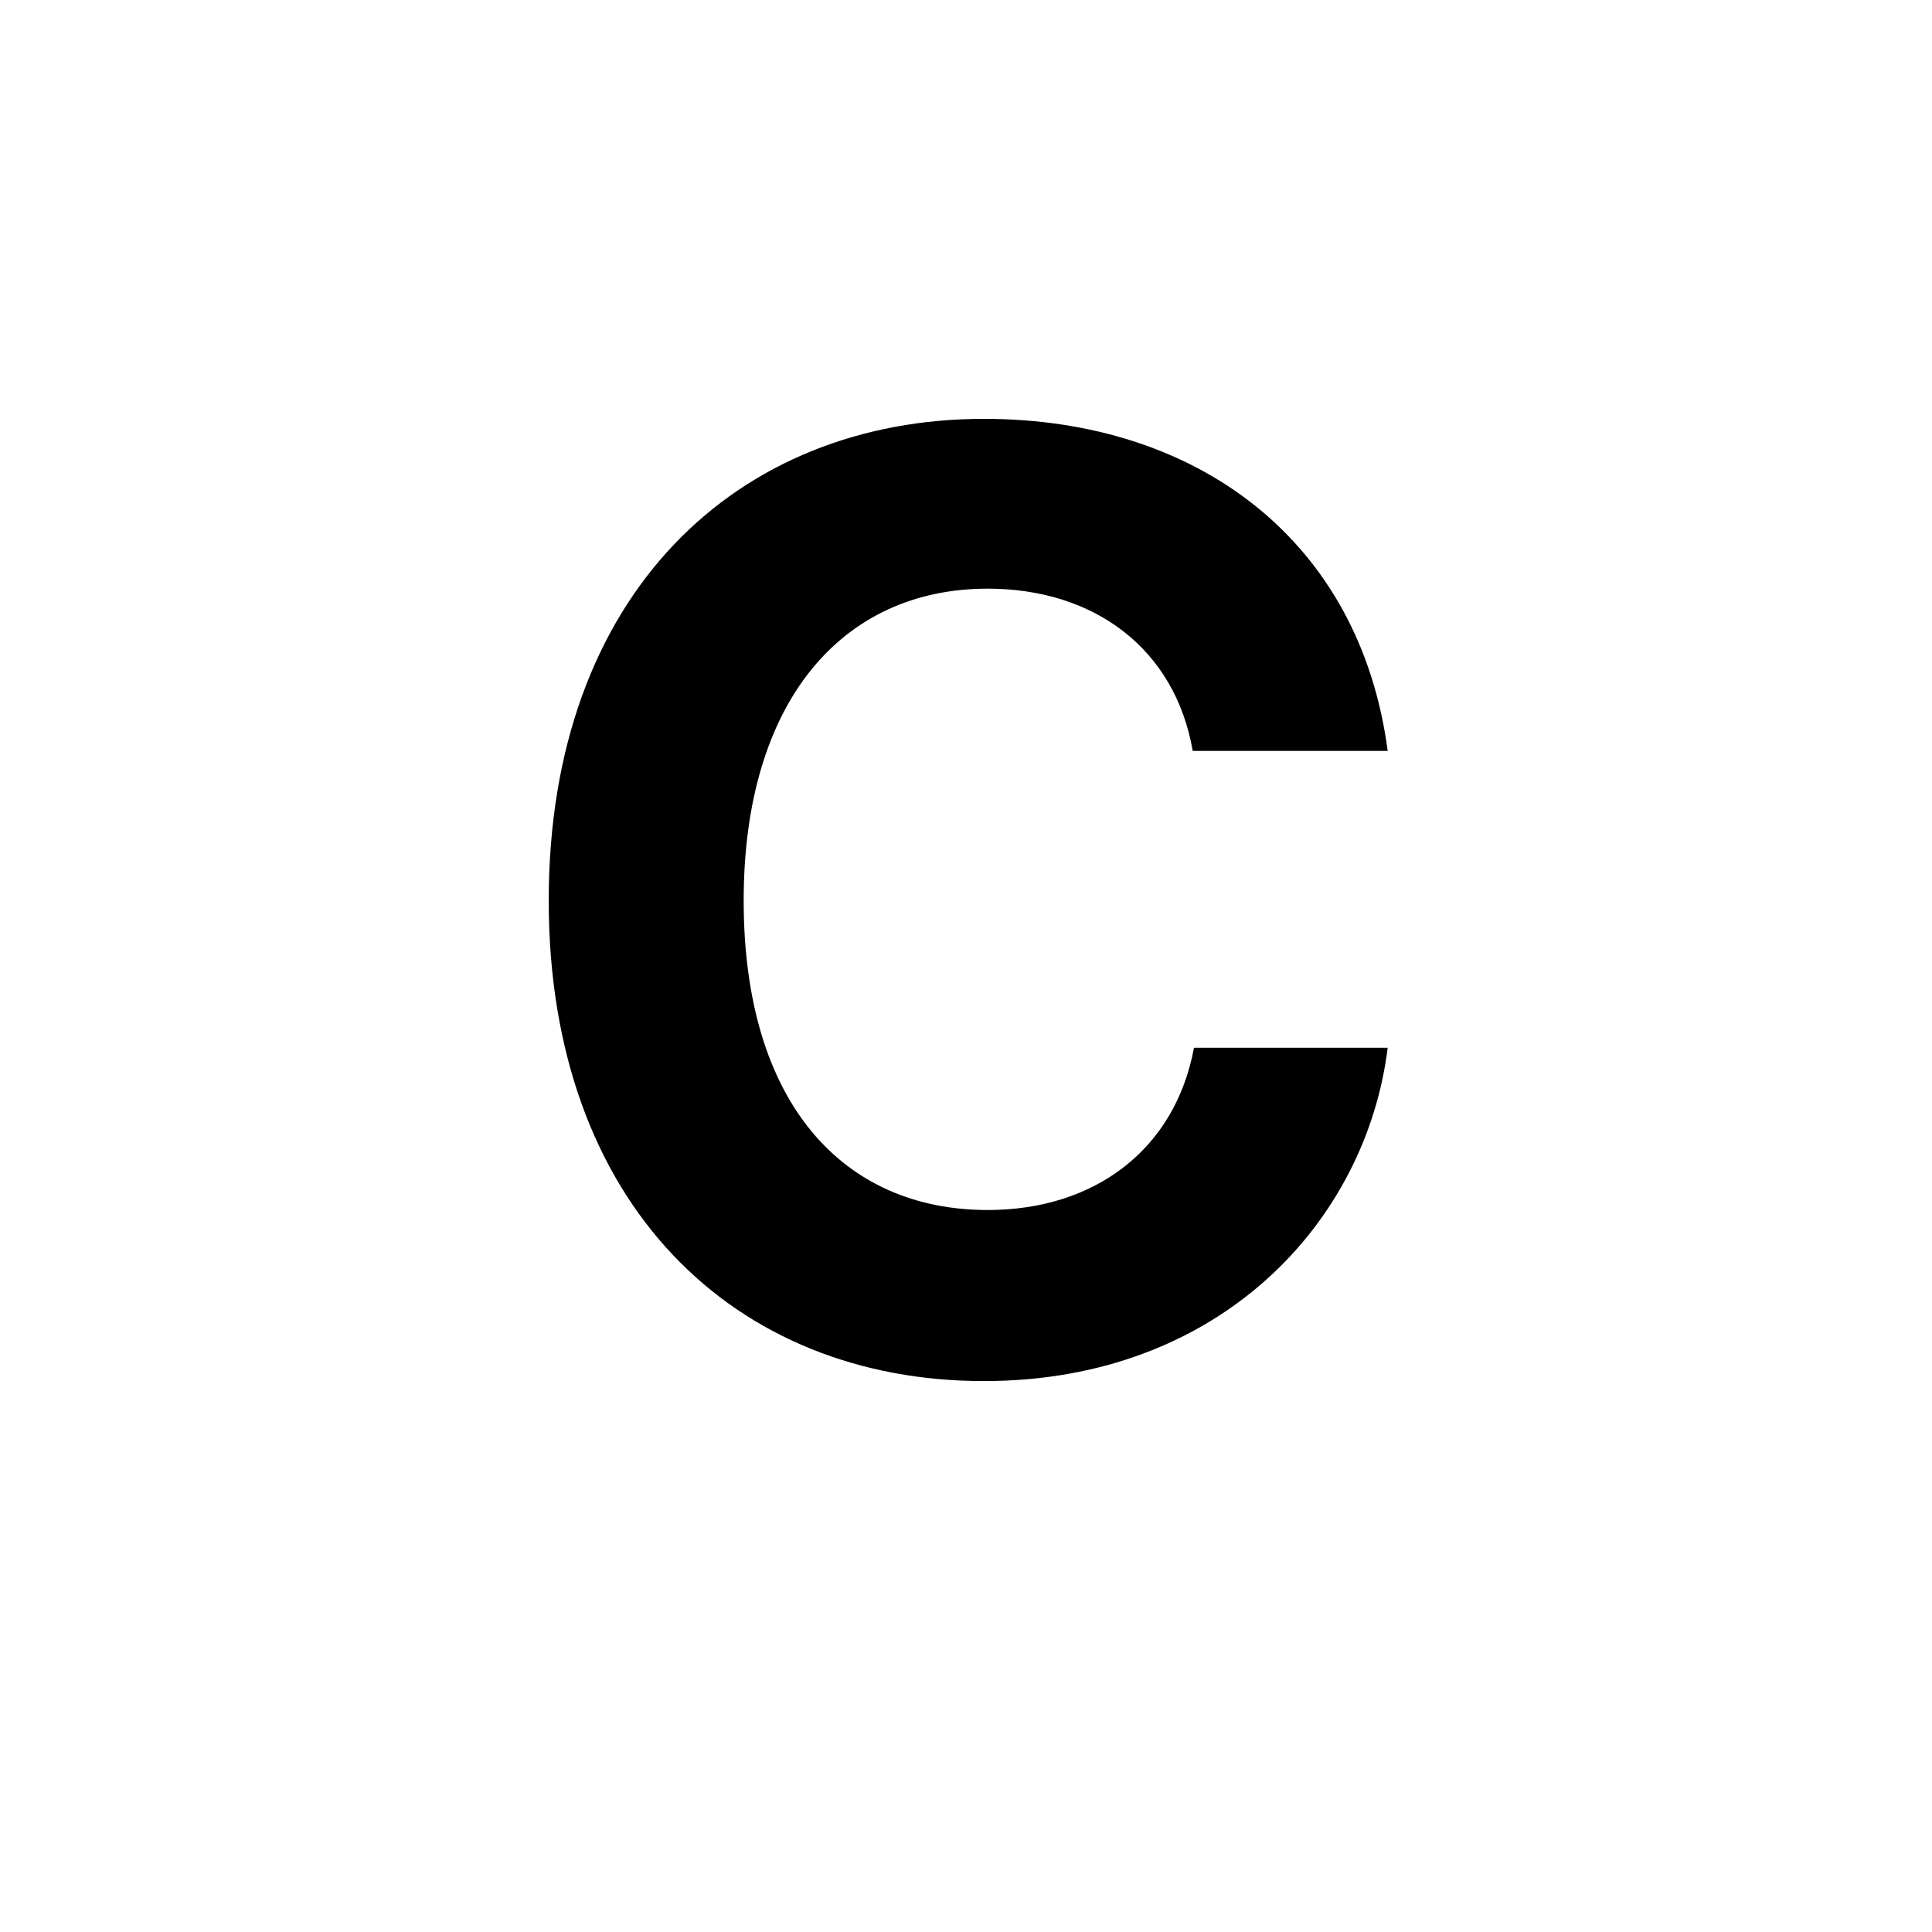
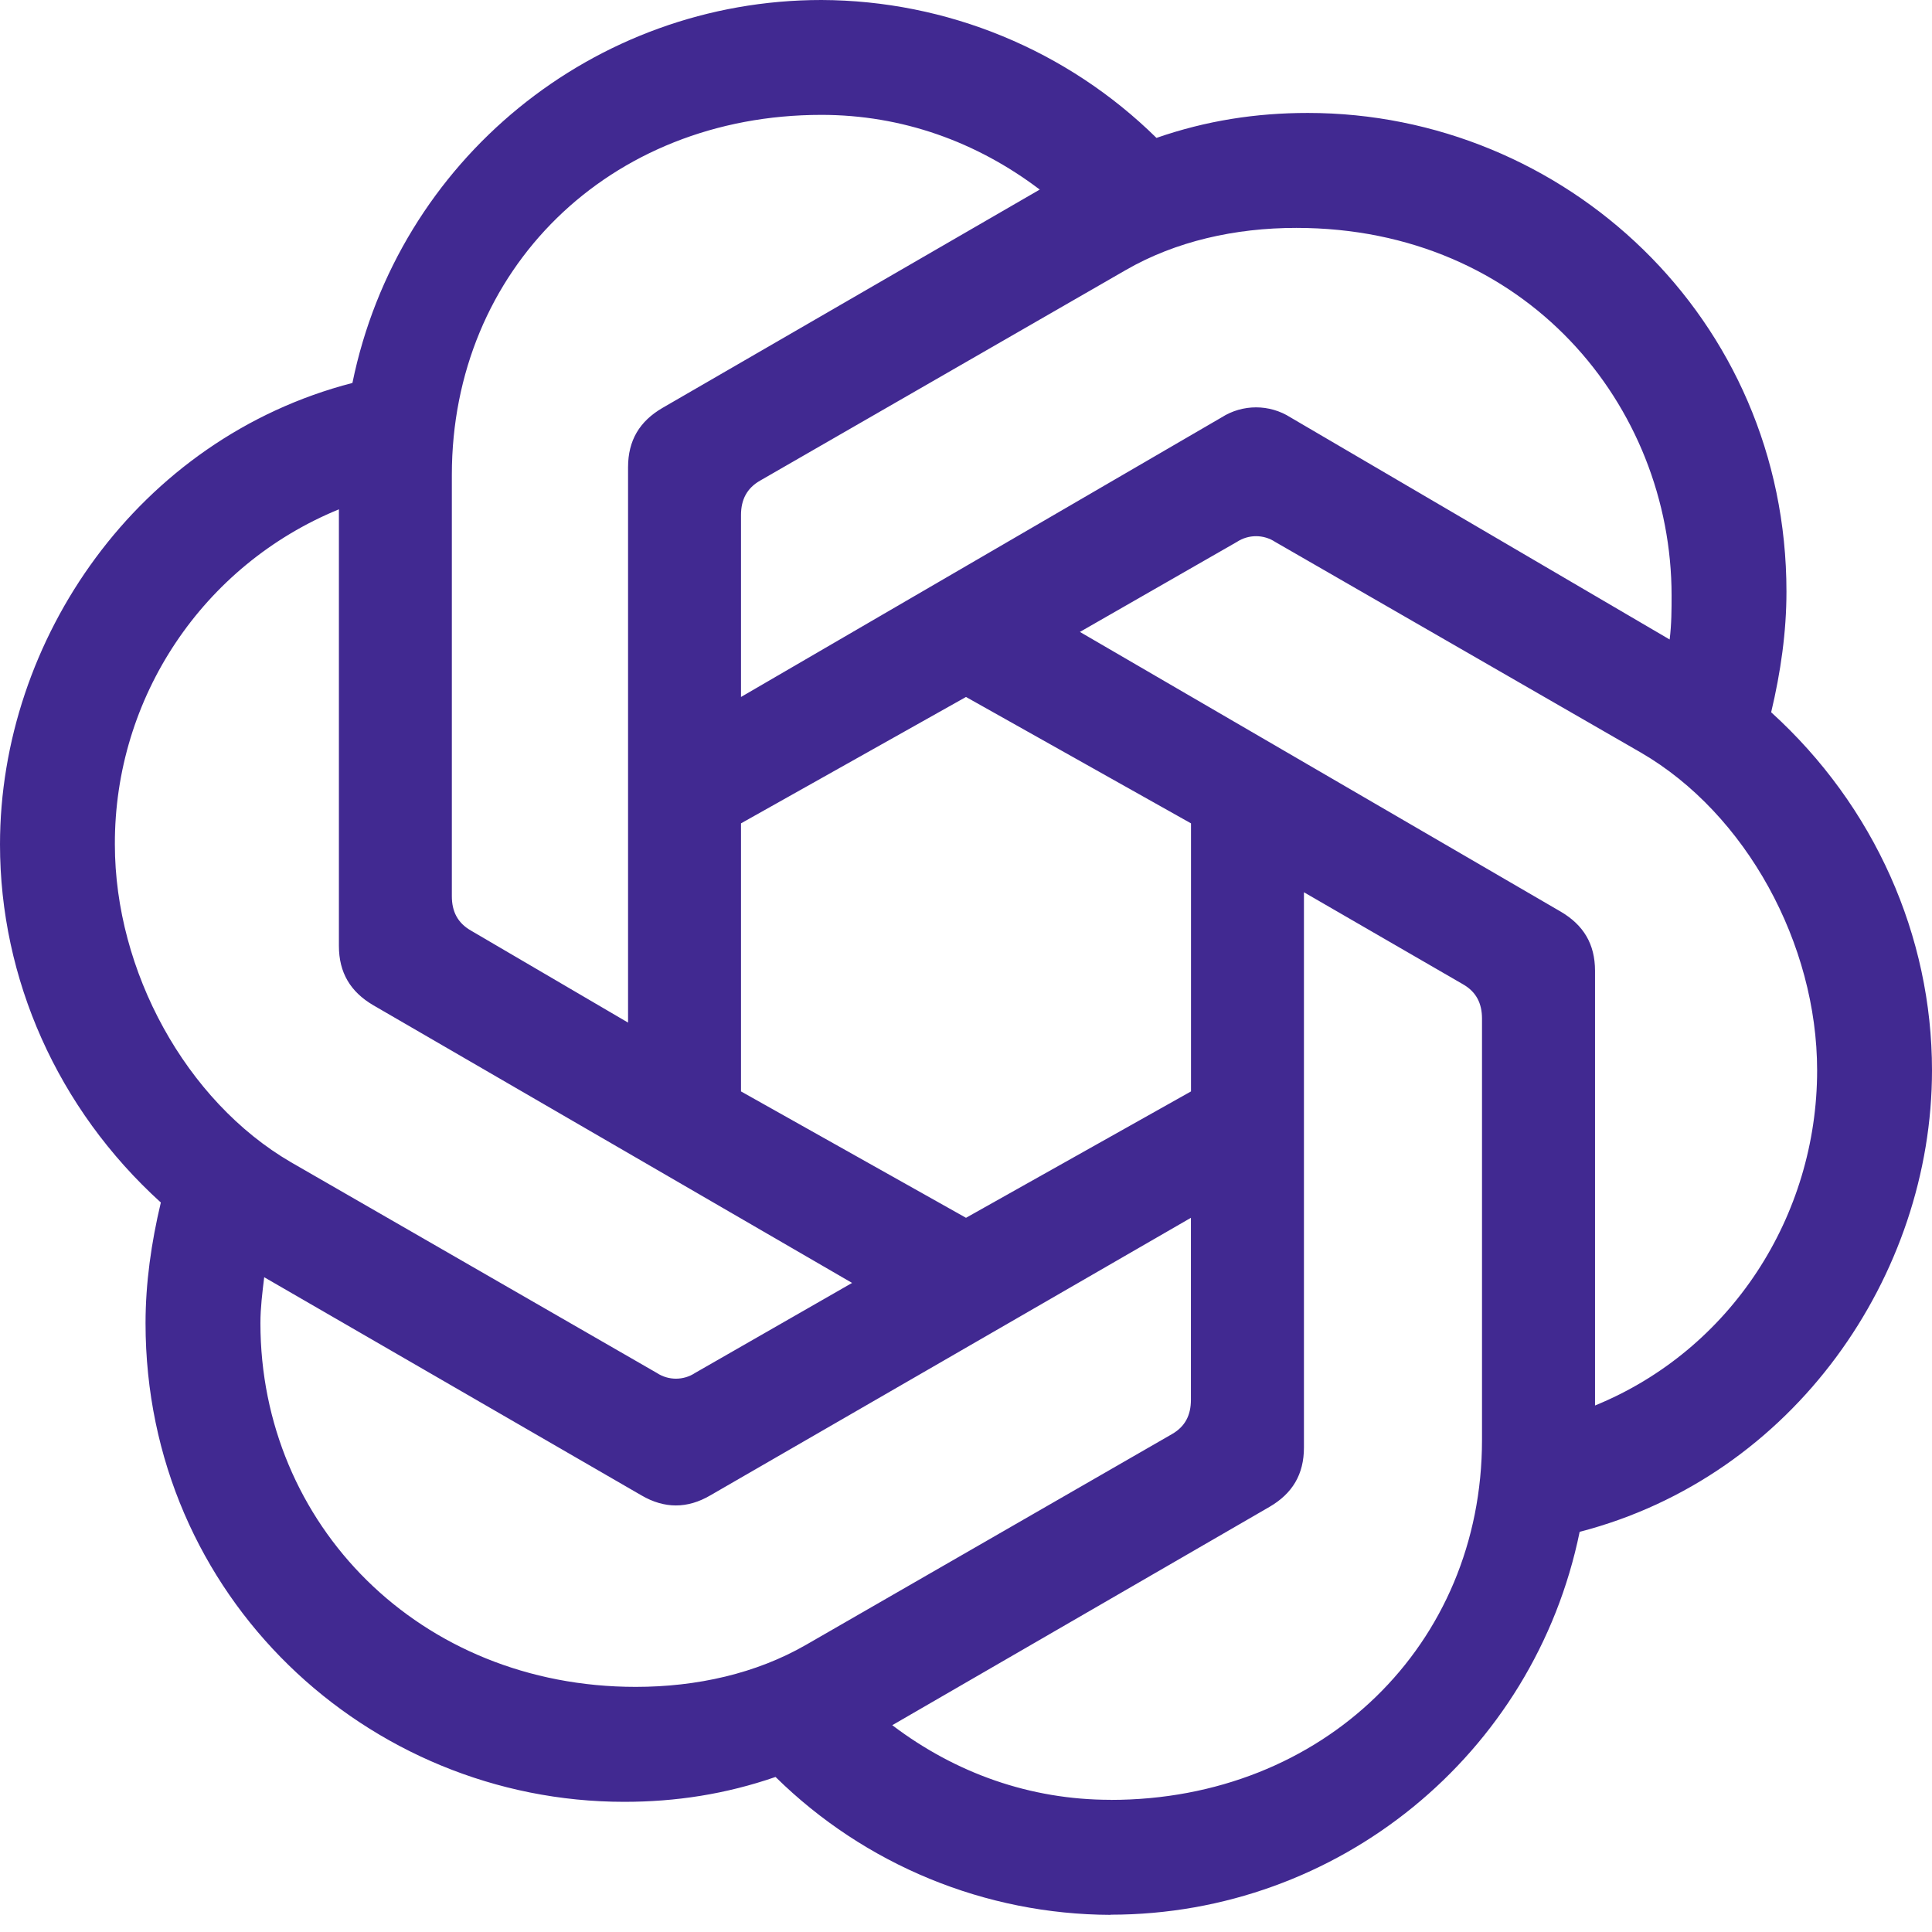
- <svg xmlns="http://www.w3.org/2000/svg" viewBox="0 0 24 24" fill="currentColor">
-   <text x="12" y="17" text-anchor="middle" font-family="-apple-system,system-ui,sans-serif" font-size="16" font-weight="700">C</text>
+ <svg xmlns="http://www.w3.org/2000/svg" fill="#412991" fill-rule="evenodd" height="1em" style="flex:none;line-height:1" viewBox="0 0 24 24" width="1em">
+   <path d="M9.205 8.658v-2.26c0-.19.072-.333.238-.428l4.543-2.616c.619-.357 1.356-.523 2.117-.523 2.854 0 4.662 2.212 4.662 4.566 0 .167 0 .357-.024.547l-4.71-2.759a.797.797 0 00-.856 0l-5.97 3.473zm10.609 8.8V12.06c0-.333-.143-.57-.429-.737l-5.97-3.473 1.95-1.118a.433.433 0 01.476 0l4.543 2.617c1.309.76 2.189 2.378 2.189 3.948 0 1.808-1.07 3.473-2.76 4.163zM7.802 12.703l-1.95-1.142c-.167-.095-.239-.238-.239-.428V5.899c0-2.545 1.95-4.472 4.591-4.472 1 0 1.927.333 2.712.928L8.23 5.067c-.285.166-.428.404-.428.737v6.898zM12 15.128l-2.795-1.57v-3.33L12 8.658l2.795 1.57v3.33L12 15.128zm1.796 7.23c-1 0-1.927-.332-2.712-.927l4.686-2.712c.285-.166.428-.404.428-.737v-6.898l1.974 1.142c.167.095.238.238.238.428v5.233c0 2.545-1.974 4.472-4.614 4.472zm-5.637-5.303l-4.544-2.617c-1.308-.761-2.188-2.378-2.188-3.948A4.482 4.482 0 014.21 6.327v5.423c0 .333.143.571.428.738l5.947 3.449-1.95 1.118a.432.432 0 01-.476 0zm-.262 3.9c-2.688 0-4.662-2.021-4.662-4.519 0-.19.024-.38.047-.57l4.686 2.71c.286.167.571.167.856 0l5.97-3.448v2.26c0 .19-.07.333-.237.428l-4.543 2.616c-.619.357-1.356.523-2.117.523zm5.899 2.83a5.947 5.947 0 005.827-4.756C22.287 18.339 24 15.84 24 13.296c0-1.665-.713-3.282-1.998-4.448.119-.5.19-.999.19-1.498 0-3.401-2.759-5.947-5.946-5.947-.642 0-1.26.095-1.88.31A5.962 5.962 0 0010.205 0a5.947 5.947 0 00-5.827 4.757C1.713 5.447 0 7.945 0 10.49c0 1.666.713 3.283 1.998 4.448-.119.5-.19 1-.19 1.499 0 3.401 2.759 5.946 5.946 5.946.642 0 1.26-.095 1.88-.309a5.96 5.96 0 004.162 1.713z" />
</svg>
